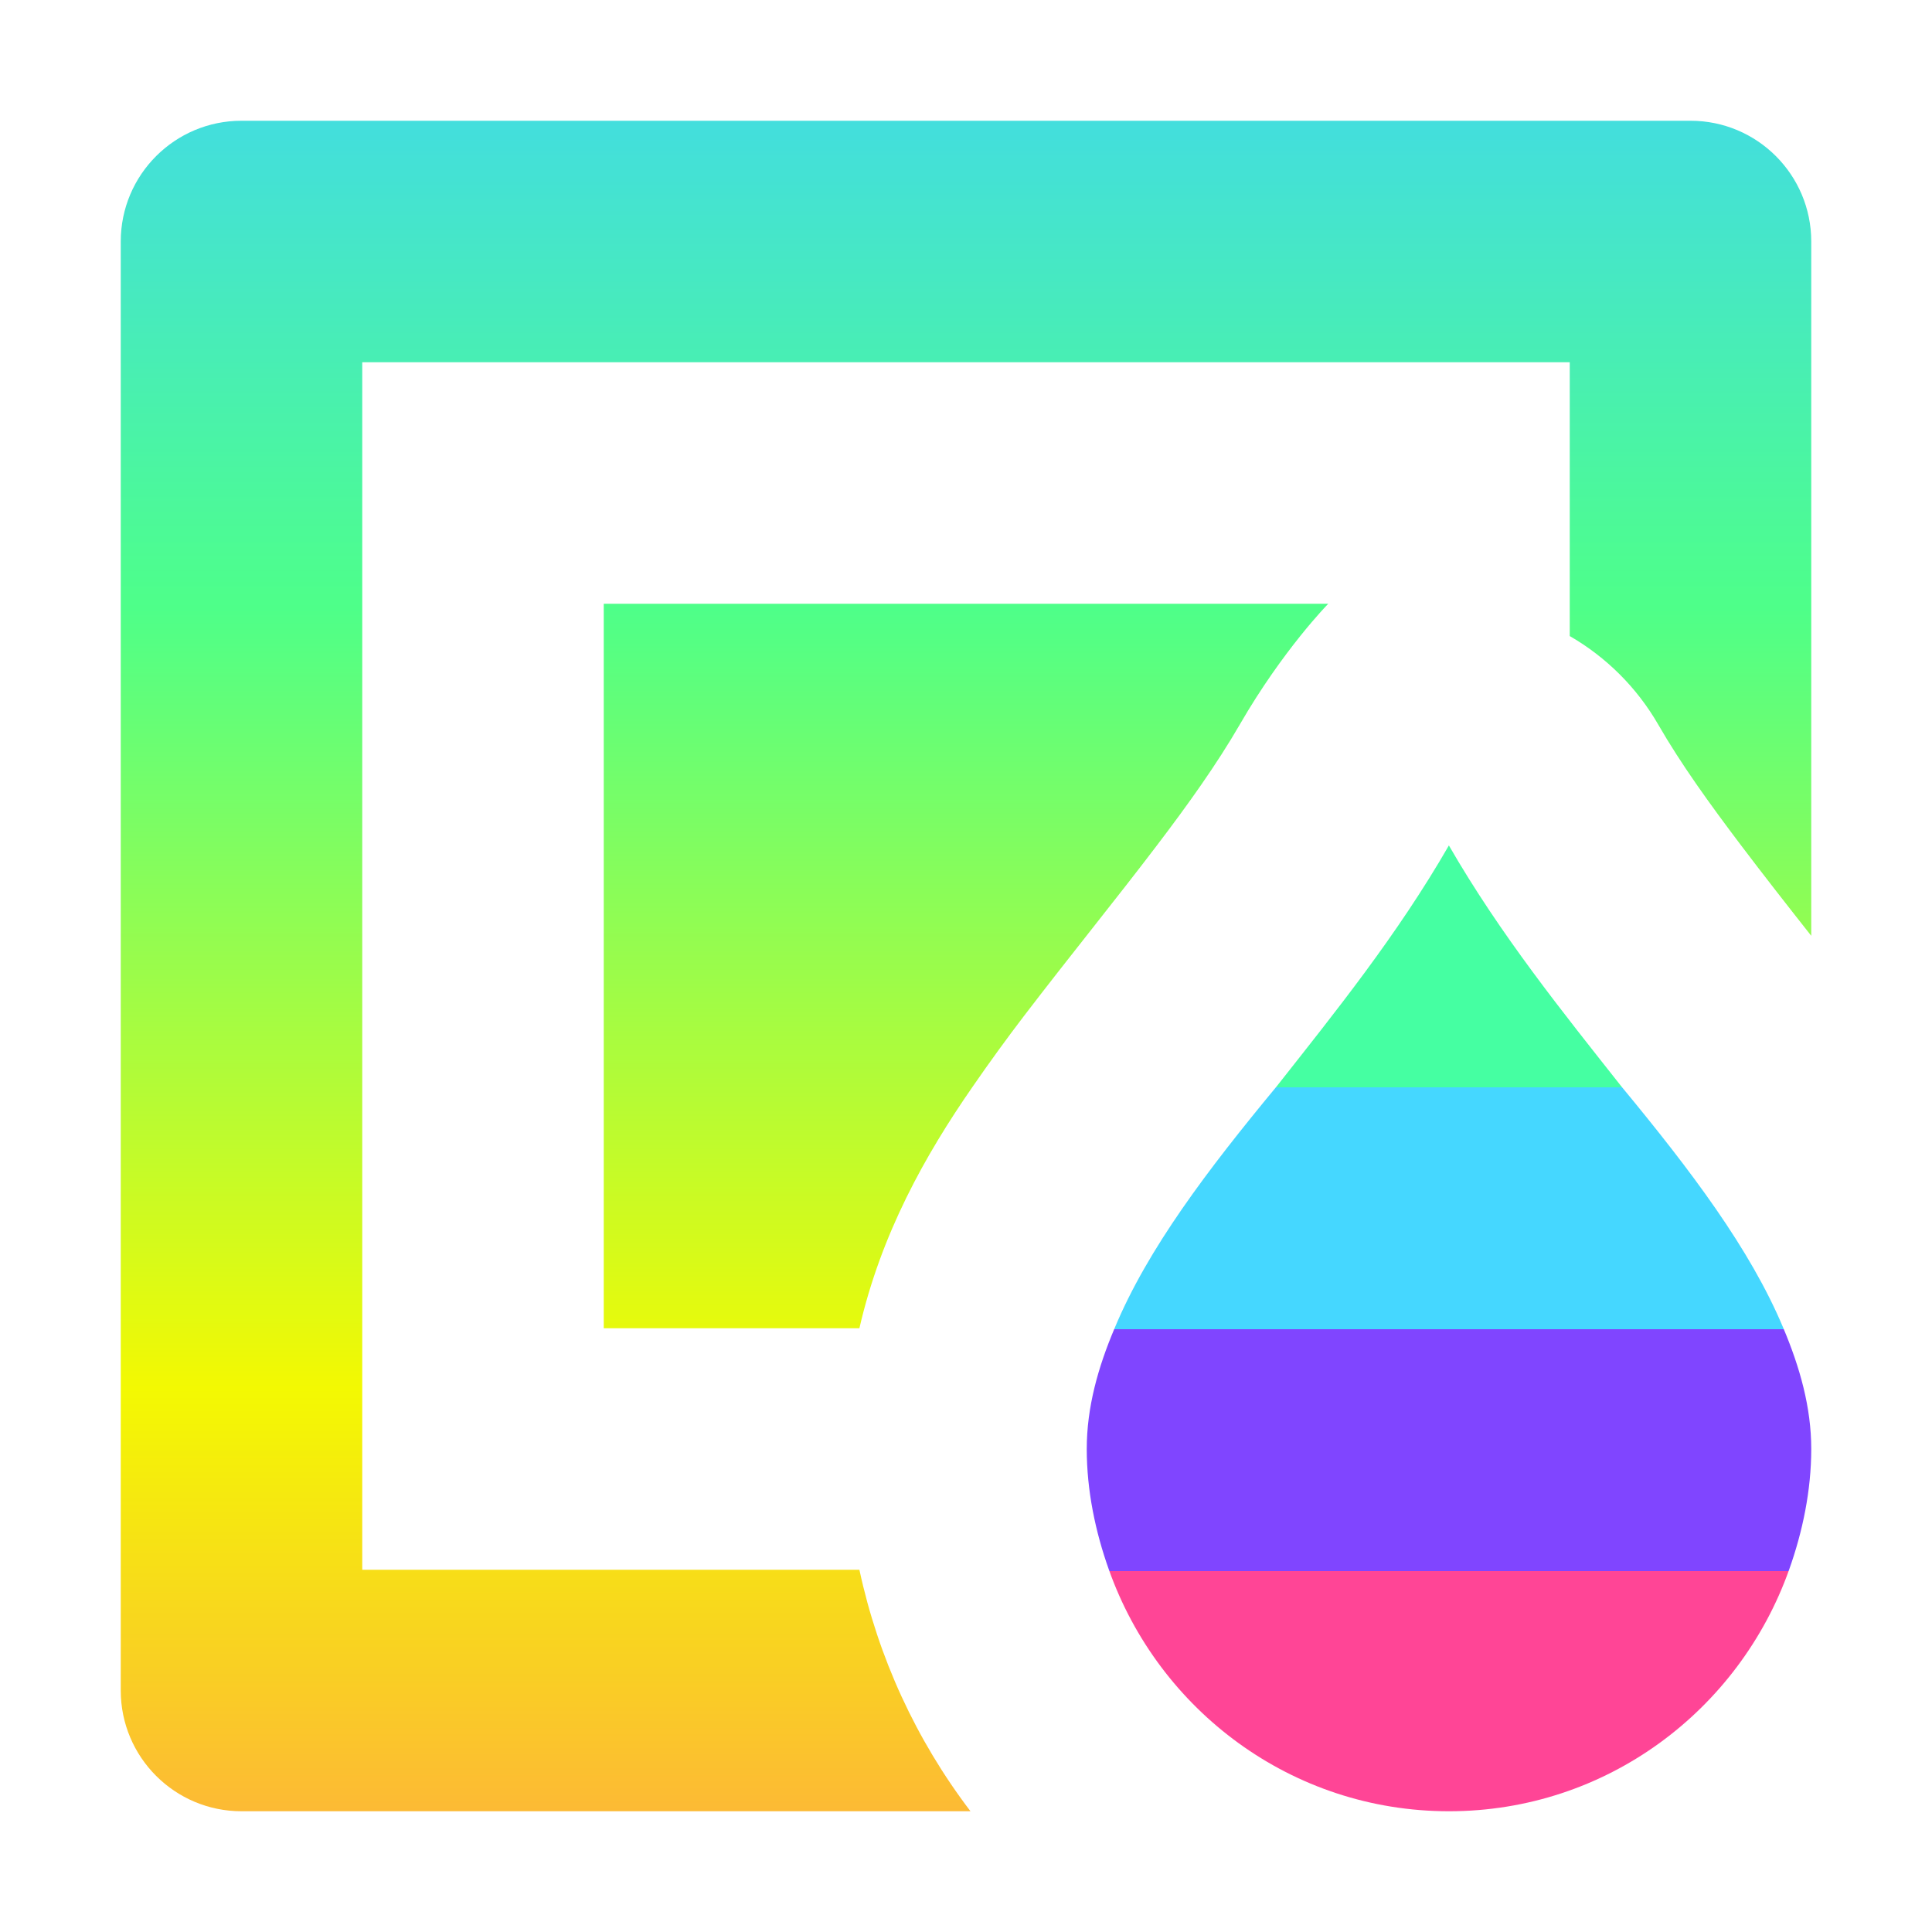
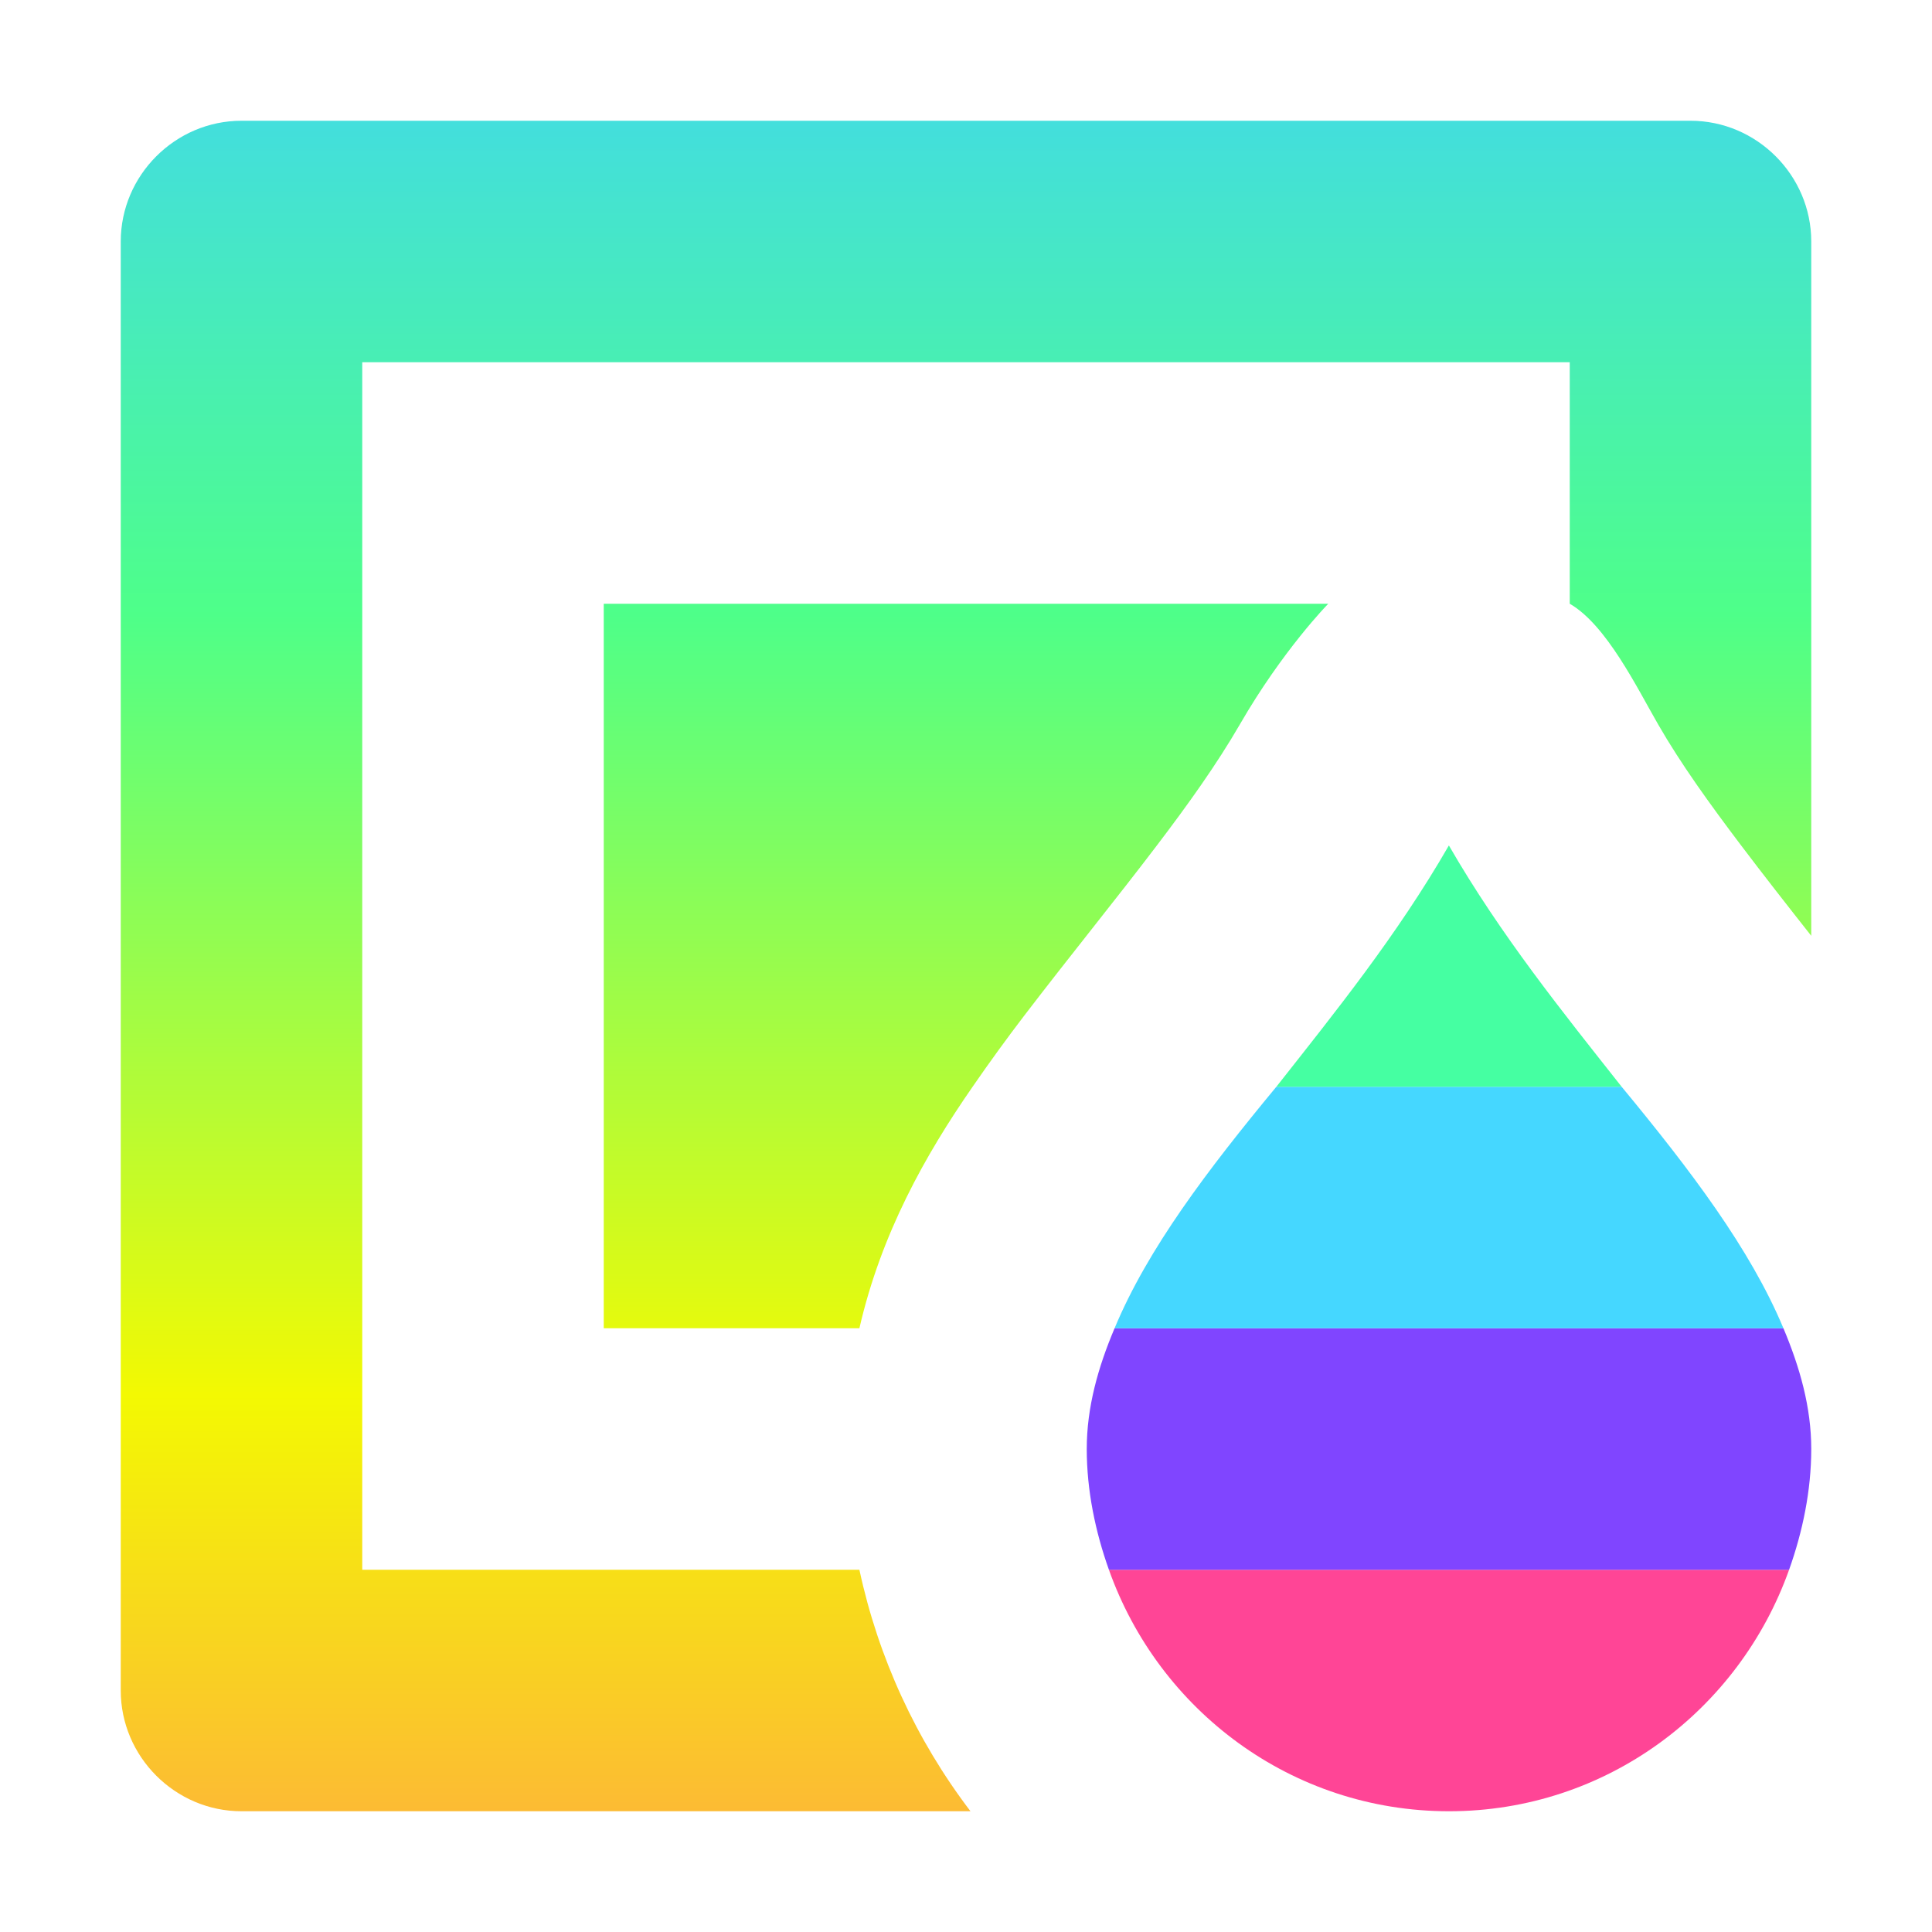
- <svg xmlns="http://www.w3.org/2000/svg" xmlns:xlink="http://www.w3.org/1999/xlink" width="256" height="256" version="1.1" id="svg12" viewBox="0 0 256 256">
-   <defs id="defs12">
-     <linearGradient id="linearGradient366" x2="0" y2="16" gradientUnits="userSpaceOnUse" x1="0" y1="0" spreadMethod="pad">
-       <stop stop-color="#ff4596" id="stop365" offset="0" style="stop-color:#40d6f2;stop-opacity:1;" />
-       <stop stop-color="#ff4596" id="stop367" offset="0.315" style="stop-color:#4eff89;stop-opacity:1;" />
-       <stop stop-color="#ff4596" id="stop366" offset="0.718" style="stop-color:#f3f902;stop-opacity:1;" />
-       <stop stop-color="#ff4596" id="stop368" offset="1" style="stop-color:#ffa843;stop-opacity:1;" />
+ <svg xmlns="http://www.w3.org/2000/svg" width="100%" height="100%" viewBox="0 0 256 256" version="1.1" xml:space="preserve" style="fill-rule:evenodd;clip-rule:evenodd;stroke-linejoin:round;stroke-miterlimit:2;">
+   <path d="M237.063,208c-6.624,18.608 -24.199,32 -45.063,32c-20.864,0 -38.455,-13.392 -45.063,-32l90.125,0Z" style="fill:#ff4596;" />
+   <path d="M146.937,208c-1.792,-5.024 -2.937,-10.496 -2.937,-16c0,-5.504 1.48,-10.784 3.688,-16l88.625,0c2.192,5.216 3.688,10.496 3.688,16c0,5.504 -1.146,10.976 -2.937,16l-90.125,0Z" style="fill:#8045ff;" />
+   <path d="M147.688,176c4.384,-10.528 12.301,-20.96 21.437,-32l45.75,0c9.12,11.04 17.037,21.472 21.437,32l-88.625,0Z" style="fill:#45d7ff;" />
+   <path d="M169.125,144c7.719,-9.797 16,-20.054 22.859,-31.973c6.875,11.919 15.155,22.176 22.891,31.973l-45.75,0Z" style="fill:#45ffa2;" />
+   <path id="path63" d="M176,80l-96,0l0,96l33.875,0c2.88,-12.544 8.728,-22.96 15,-32c2.24,-3.248 4.557,-6.432 6.781,-9.344c6.176,-8.08 12.216,-15.488 17.656,-22.656c4.112,-5.408 7.913,-10.72 10.969,-16c5.717,-9.903 11.719,-16 11.719,-16Z" style="fill:url(#_Linear1);fill-rule:nonzero;" />
+   <path id="path62" d="M32,16c-8.777,0 -16,7.223 -16,16l0,192c0,8.777 7.223,16 16,16l96.594,0c-7.202,-9.453 -12.229,-20.38 -14.719,-32l-65.875,0l0,-160l160,0l0,32c4.867,2.809 8.91,11.133 11.719,16c3.008,5.232 6.857,10.56 10.969,16c2.976,3.936 6.08,7.904 9.312,12l0,-92c0,-8.777 -7.223,-16 -16,-16l-192,0Z" style="fill:url(#_Linear2);fill-rule:nonzero;" />
+   <defs>
+     <linearGradient id="_Linear1" x1="0" y1="0" x2="1" y2="0" gradientUnits="userSpaceOnUse" gradientTransform="matrix(0,256,-256,0,0.000031,0.000031)">
+       <stop offset="0" style="stop-color:#40d6f2;stop-opacity:1" />
+       <stop offset="0.32" style="stop-color:#4eff89;stop-opacity:1" />
+       <stop offset="0.72" style="stop-color:#f3f902;stop-opacity:1" />
+       <stop offset="1" style="stop-color:#ffa843;stop-opacity:1" />
    </linearGradient>
-     <linearGradient id="a" x2="0" y2="16" gradientUnits="userSpaceOnUse" xlink:href="#a-1" gradientTransform="matrix(16,0,0,16,3.1225189e-5,3.1225189e-5)">
-       <stop offset=".188" stop-color="#ff4545" id="stop328" />
-       <stop stop-color="#ffe345" id="stop329" />
-       <stop offset=".313" stop-color="#ffe345" id="stop330" />
-       <stop stop-color="#80ff45" id="stop331" />
-       <stop offset=".438" stop-color="#80ff45" id="stop332" />
-       <stop stop-color="#45ffa2" id="stop333" />
-       <stop offset=".563" stop-color="#45ffa2" id="stop334" />
-       <stop stop-color="#45d7ff" id="stop335" />
-       <stop offset=".688" stop-color="#45d7ff" id="stop336" />
-       <stop stop-color="#8045ff" id="stop337" />
-       <stop offset=".813" stop-color="#8045ff" id="stop338" />
-       <stop stop-color="#ff4596" id="stop339" />
+     <linearGradient id="_Linear2" x1="0" y1="0" x2="1" y2="0" gradientUnits="userSpaceOnUse" gradientTransform="matrix(0,256,-256,0,0.000031,0.000031)">
+       <stop offset="0" style="stop-color:#40d6f2;stop-opacity:1" />
+       <stop offset="0.32" style="stop-color:#4eff89;stop-opacity:1" />
+       <stop offset="0.72" style="stop-color:#f3f902;stop-opacity:1" />
+       <stop offset="1" style="stop-color:#ffa843;stop-opacity:1" />
    </linearGradient>
-     <linearGradient xlink:href="#linearGradient366" id="linearGradient339" gradientUnits="userSpaceOnUse" x2="0" y2="16" gradientTransform="matrix(16,0,0,16,3.1225189e-5,3.1225189e-5)" />
-     <linearGradient xlink:href="#linearGradient366" id="linearGradient340" gradientUnits="userSpaceOnUse" x2="0" y2="16" gradientTransform="matrix(16,0,0,16,3.1225189e-5,3.1225189e-5)" />
  </defs>
-   <linearGradient id="a-1" x2="0" y2="16" gradientUnits="userSpaceOnUse">
-     <stop offset=".188" stop-color="#ff4545" id="stop1" />
-     <stop stop-color="#ffe345" id="stop2" />
-     <stop offset=".313" stop-color="#ffe345" id="stop3" />
-     <stop stop-color="#80ff45" id="stop4" />
-     <stop offset=".438" stop-color="#80ff45" id="stop5" />
-     <stop stop-color="#45ffa2" id="stop6" />
-     <stop offset=".563" stop-color="#45ffa2" id="stop7" />
-     <stop stop-color="#45d7ff" id="stop8" />
-     <stop offset=".688" stop-color="#45d7ff" id="stop9" />
-     <stop stop-color="#8045ff" id="stop10" />
-     <stop offset=".813" stop-color="#8045ff" id="stop11" />
-     <stop stop-color="#ff4596" id="stop12" />
-   </linearGradient>
-   <path d="m 191.969,112 c 6.878,11.93 15.165,22.196 22.906,32 9.12,11.04 17.037,21.472 21.437,32 2.192,5.216 3.688,10.496 3.688,16 0,5.504 -1.146,10.976 -2.937,16 C 230.439,226.608 212.864,240 192,240 171.136,240 153.545,226.608 146.937,208 145.145,202.976 144,197.504 144,192 144,186.496 145.48,181.216 147.688,176 c 4.384,-10.528 12.301,-20.96 21.437,-32 7.725,-9.804 16.013,-20.07 22.875,-32 z" style="fill:url(#a);stroke-width:17.6" id="path64" />
-   <path d="M 176,80 H 80 V 176 h 33.875 c 2.88,-12.544 8.728,-22.96 15,-32 2.24,-3.248 4.557,-6.432 6.781,-9.344 6.176,-8.08 12.216,-15.488 17.656,-22.656 4.112,-5.408 7.913,-10.72 10.969,-16 C 169.999,86.097 176,80 176,80 Z" style="fill:url(#linearGradient340);stroke-width:17.6" id="path63" />
-   <path d="M 32,16 A 16,16 0 0 0 16,32 v 192 a 16,16 0 0 0 16,16 h 96.594 a 80.704,80.704 0 0 1 -14.719,-32 h -57.875 -8 V 48 H 64 208 v 8 28.281 a 32,32 0 0 1 11.719,11.719 c 3.008,5.232 6.857,10.56 10.969,16 2.976,3.936 6.08,7.904 9.312,12 V 32 A 16,16 0 0 0 224,16 Z" style="fill:url(#linearGradient339);stroke-width:17.6" id="path62" />
</svg>
